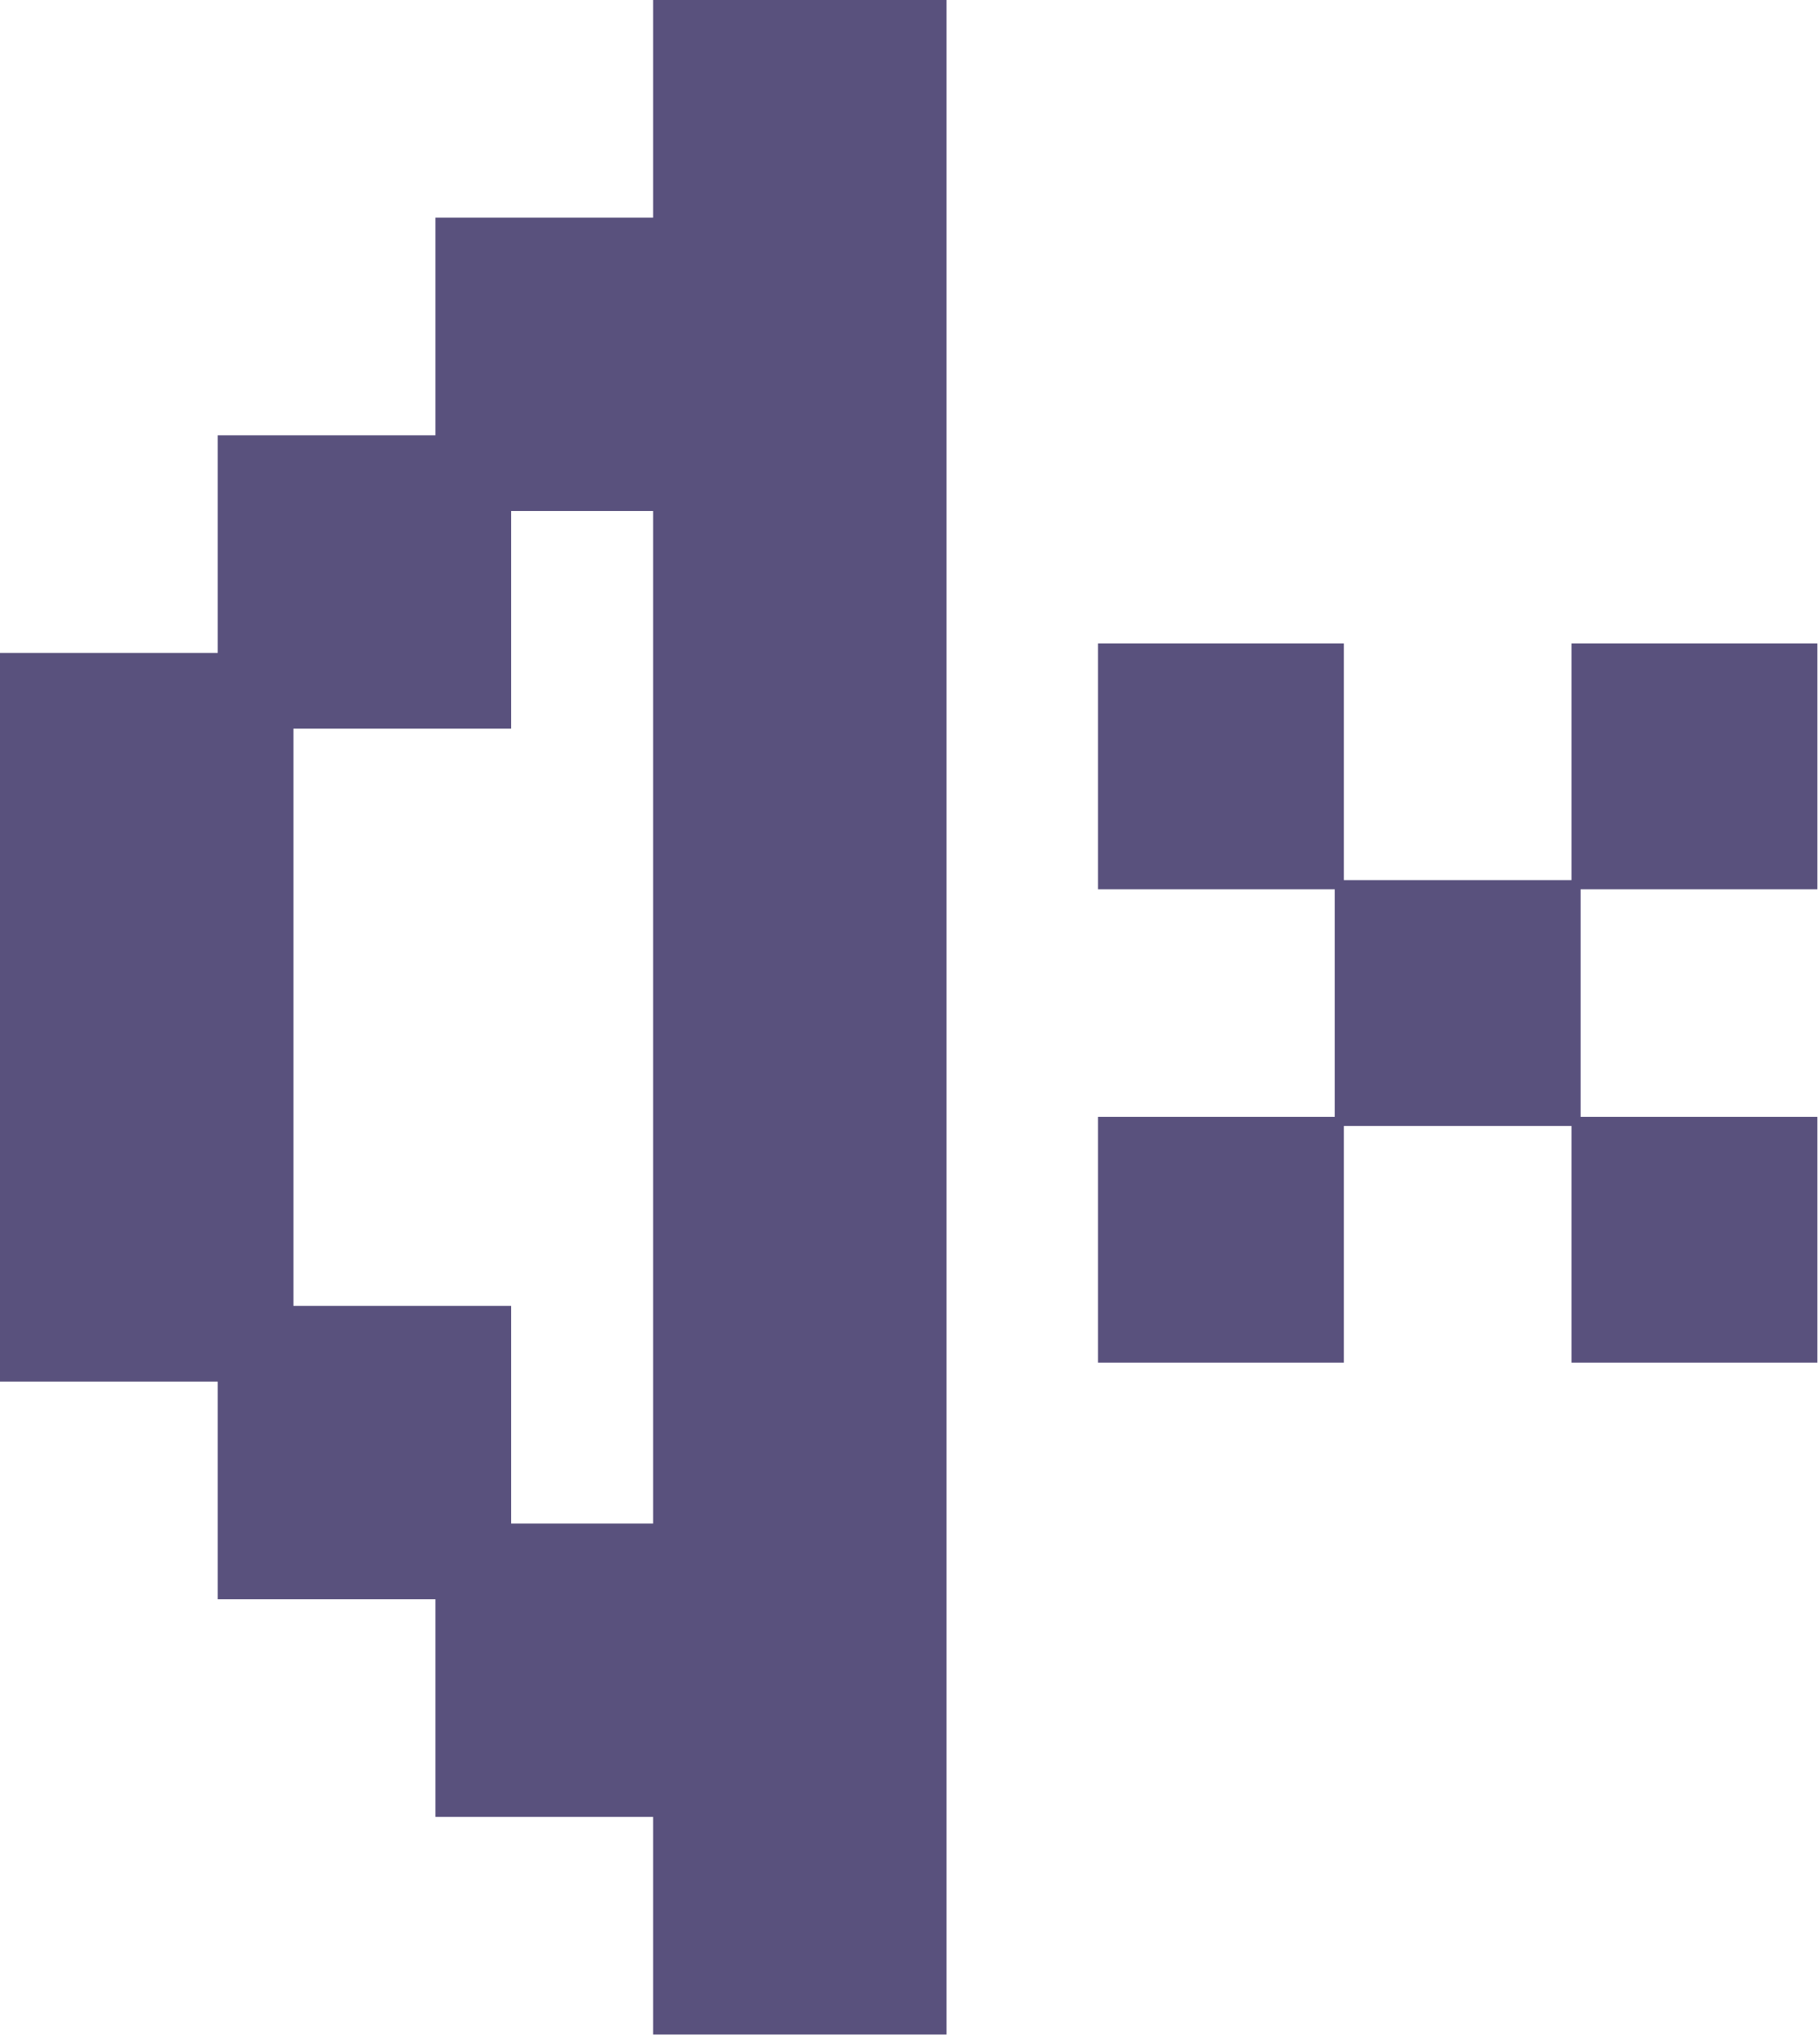
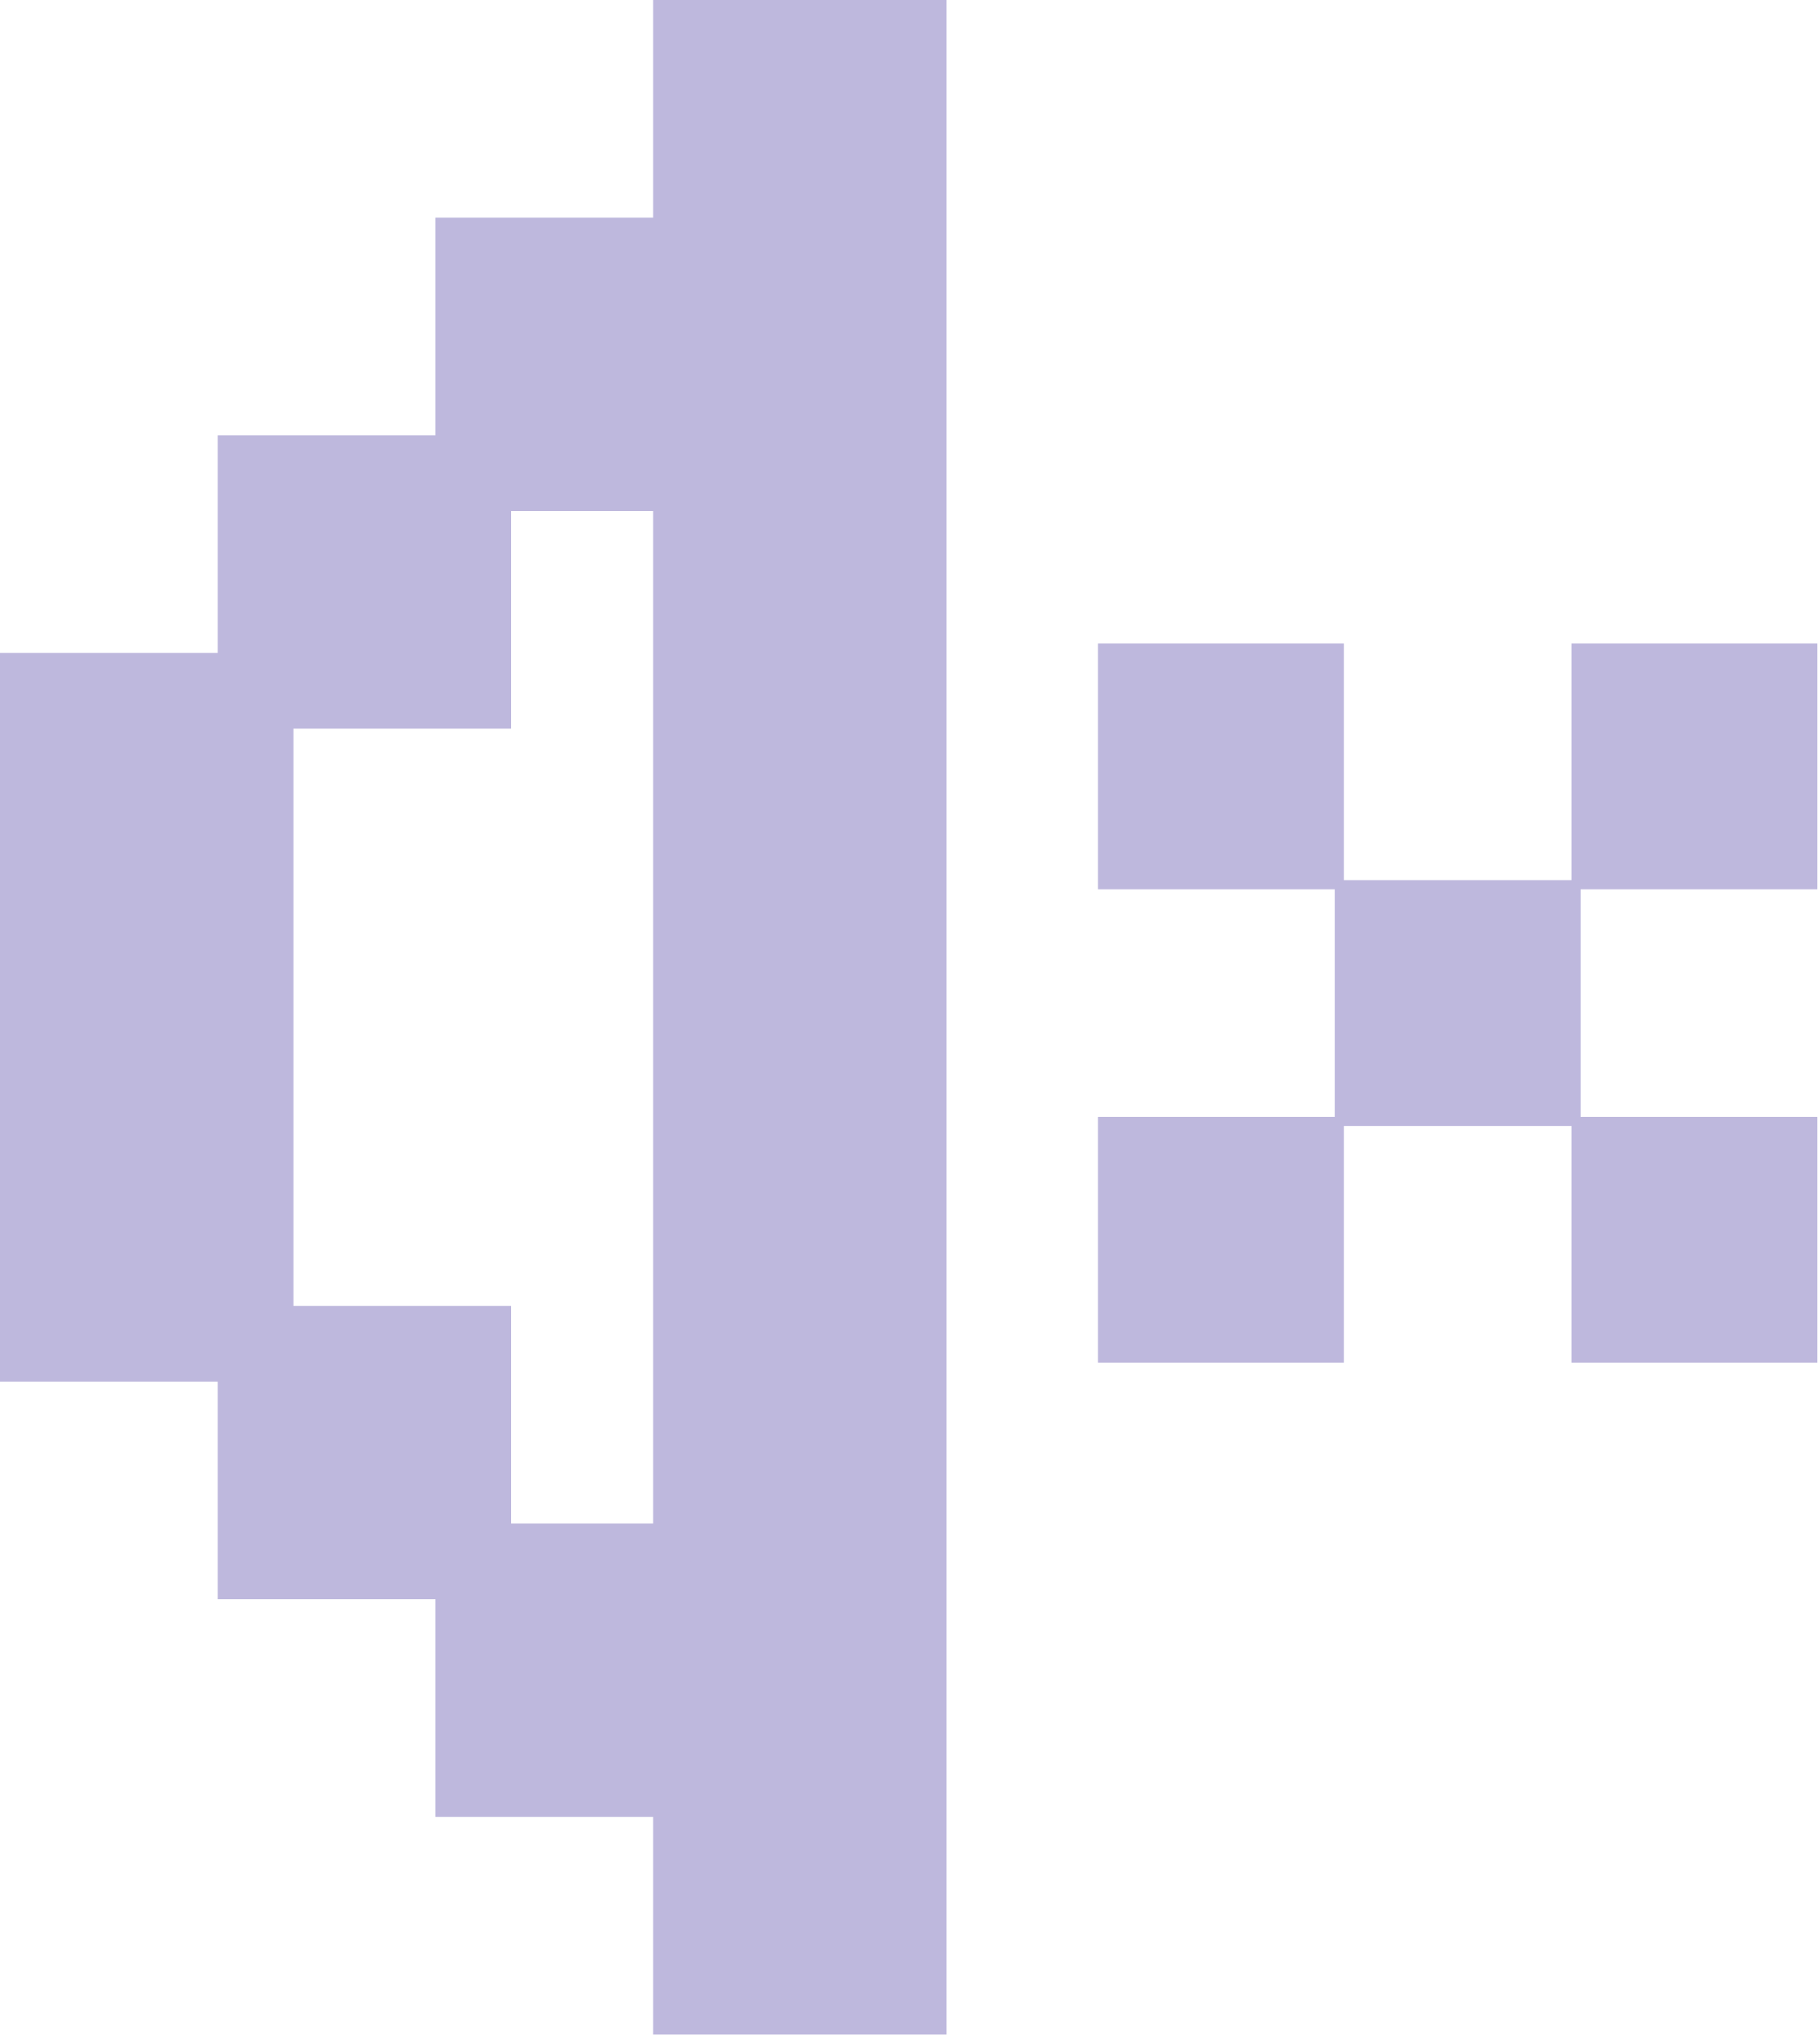
<svg xmlns="http://www.w3.org/2000/svg" width="48" height="54" viewBox="0 0 48 54" fill="none">
-   <path d="M7.25 17.75V36H0.5V17.75H7.25Z" fill="#59517D" stroke="#59517D" />
-   <path d="M13 35V41.75H6.25V35H13Z" fill="#59517D" stroke="#59517D" />
-   <path d="M41.247 23.752V29.247H35.753V23.752H41.247Z" fill="#59517D" stroke="#59517D" />
-   <path d="M34.994 17.5V22.994H29.5V17.5H34.994Z" fill="#59517D" stroke="#59517D" />
-   <path d="M34.994 30.006V35.5H29.5V30.006H34.994Z" fill="#59517D" stroke="#59517D" />
-   <path d="M47.5 17.5V22.994H42.006V17.5H47.5Z" fill="#59517D" stroke="#59517D" />
-   <path d="M47.5 30.006V35.5H42.006V30.006H47.5Z" fill="#59517D" stroke="#59517D" />
-   <path d="M24.5 0.5V53.25H17.75V47.5H12V40.75H17.75V13H12V6.25H17.75V0.5H24.5Z" fill="#59517D" stroke="#59517D" />
-   <path d="M13 12V18.75H6.25V12H13Z" fill="#59517D" stroke="#59517D" />
+   <path d="M7.25 17.75V36H0.5V17.75H7.25Z" fill="#BEB8DD" stroke="#BEB8DD" />
+   <path d="M13 35V41.75H6.25V35H13Z" fill="#BEB8DD" stroke="#BEB8DD" />
+   <path d="M41.247 23.752V29.247H35.753V23.752H41.247Z" fill="#BEB8DD" stroke="#BEB8DD" />
+   <path d="M34.994 17.5V22.994H29.5V17.5H34.994Z" fill="#BEB8DD" stroke="#BEB8DD" />
+   <path d="M34.994 30.006V35.5H29.5V30.006H34.994Z" fill="#BEB8DD" stroke="#BEB8DD" />
+   <path d="M47.5 17.5V22.994H42.006V17.5H47.5Z" fill="#BEB8DD" stroke="#BEB8DD" />
+   <path d="M47.5 30.006V35.5H42.006V30.006H47.5Z" fill="#BEB8DD" stroke="#BEB8DD" />
+   <path d="M24.5 0.5V53.25H17.75V47.5H12V40.75H17.75V13H12V6.25H17.75V0.5H24.5Z" fill="#BEB8DD" stroke="#BEB8DD" />
+   <path d="M13 12V18.75H6.25V12H13Z" fill="#BEB8DD" stroke="#BEB8DD" />
</svg>
